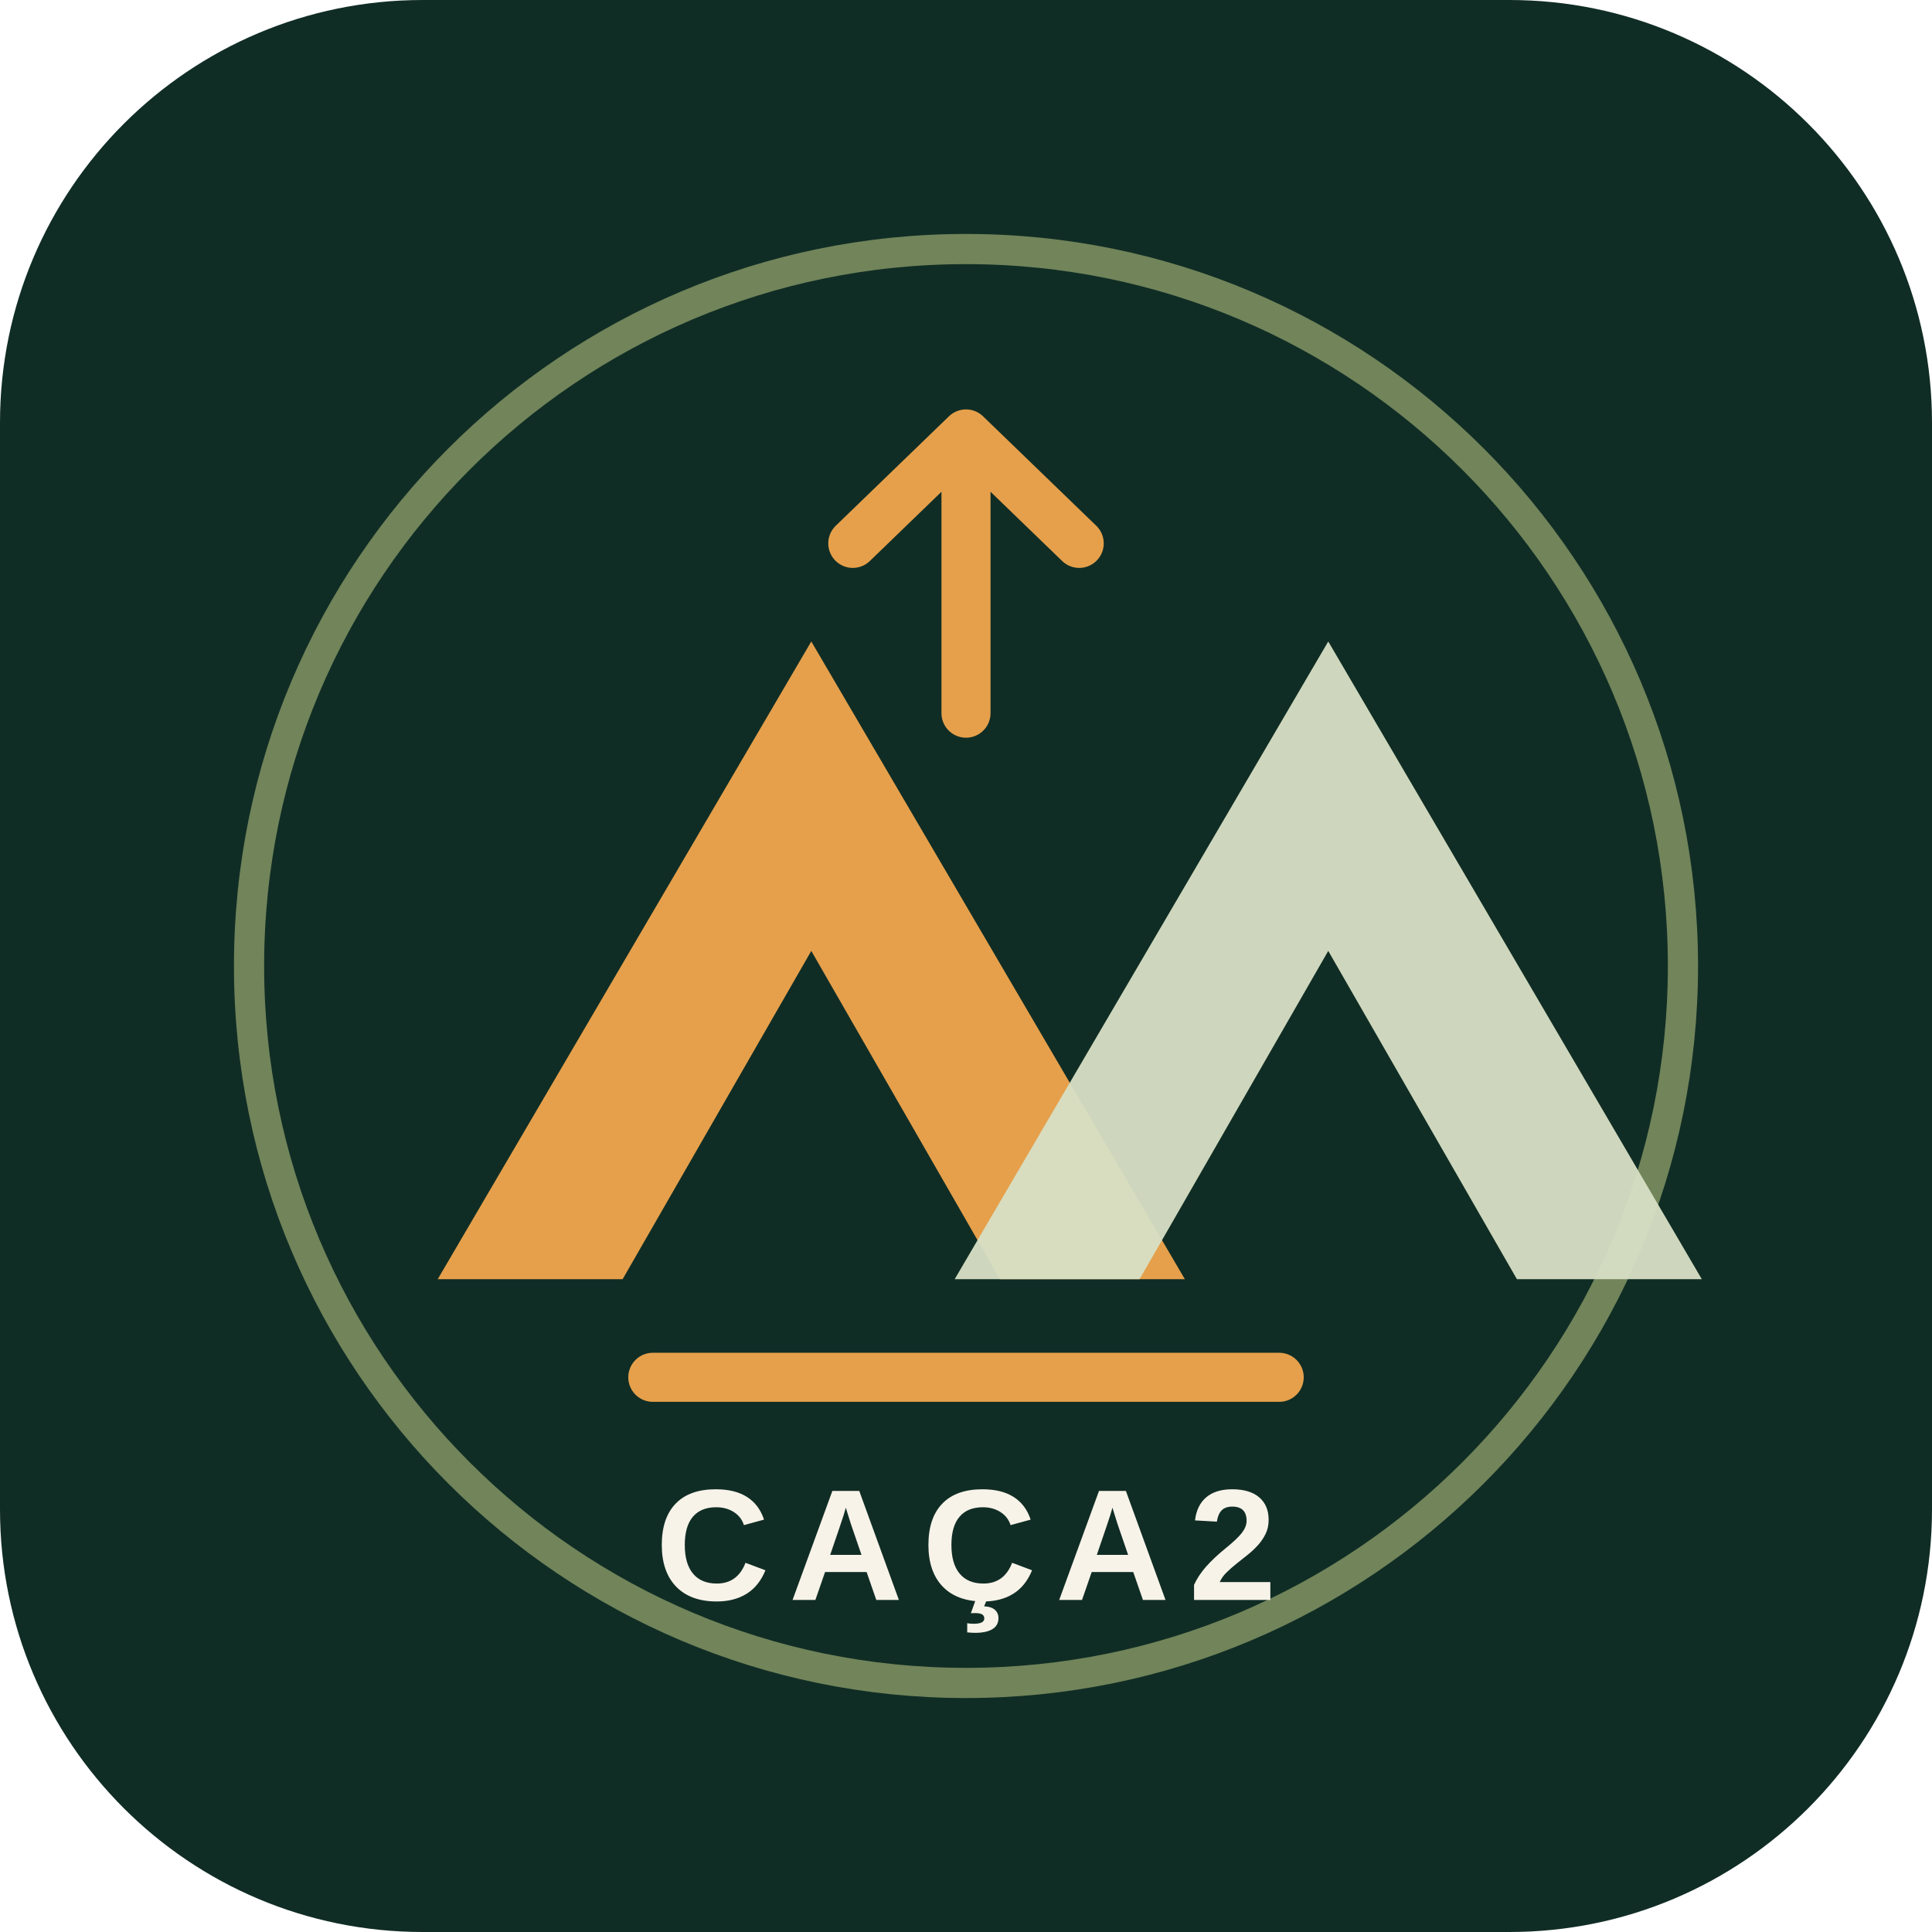
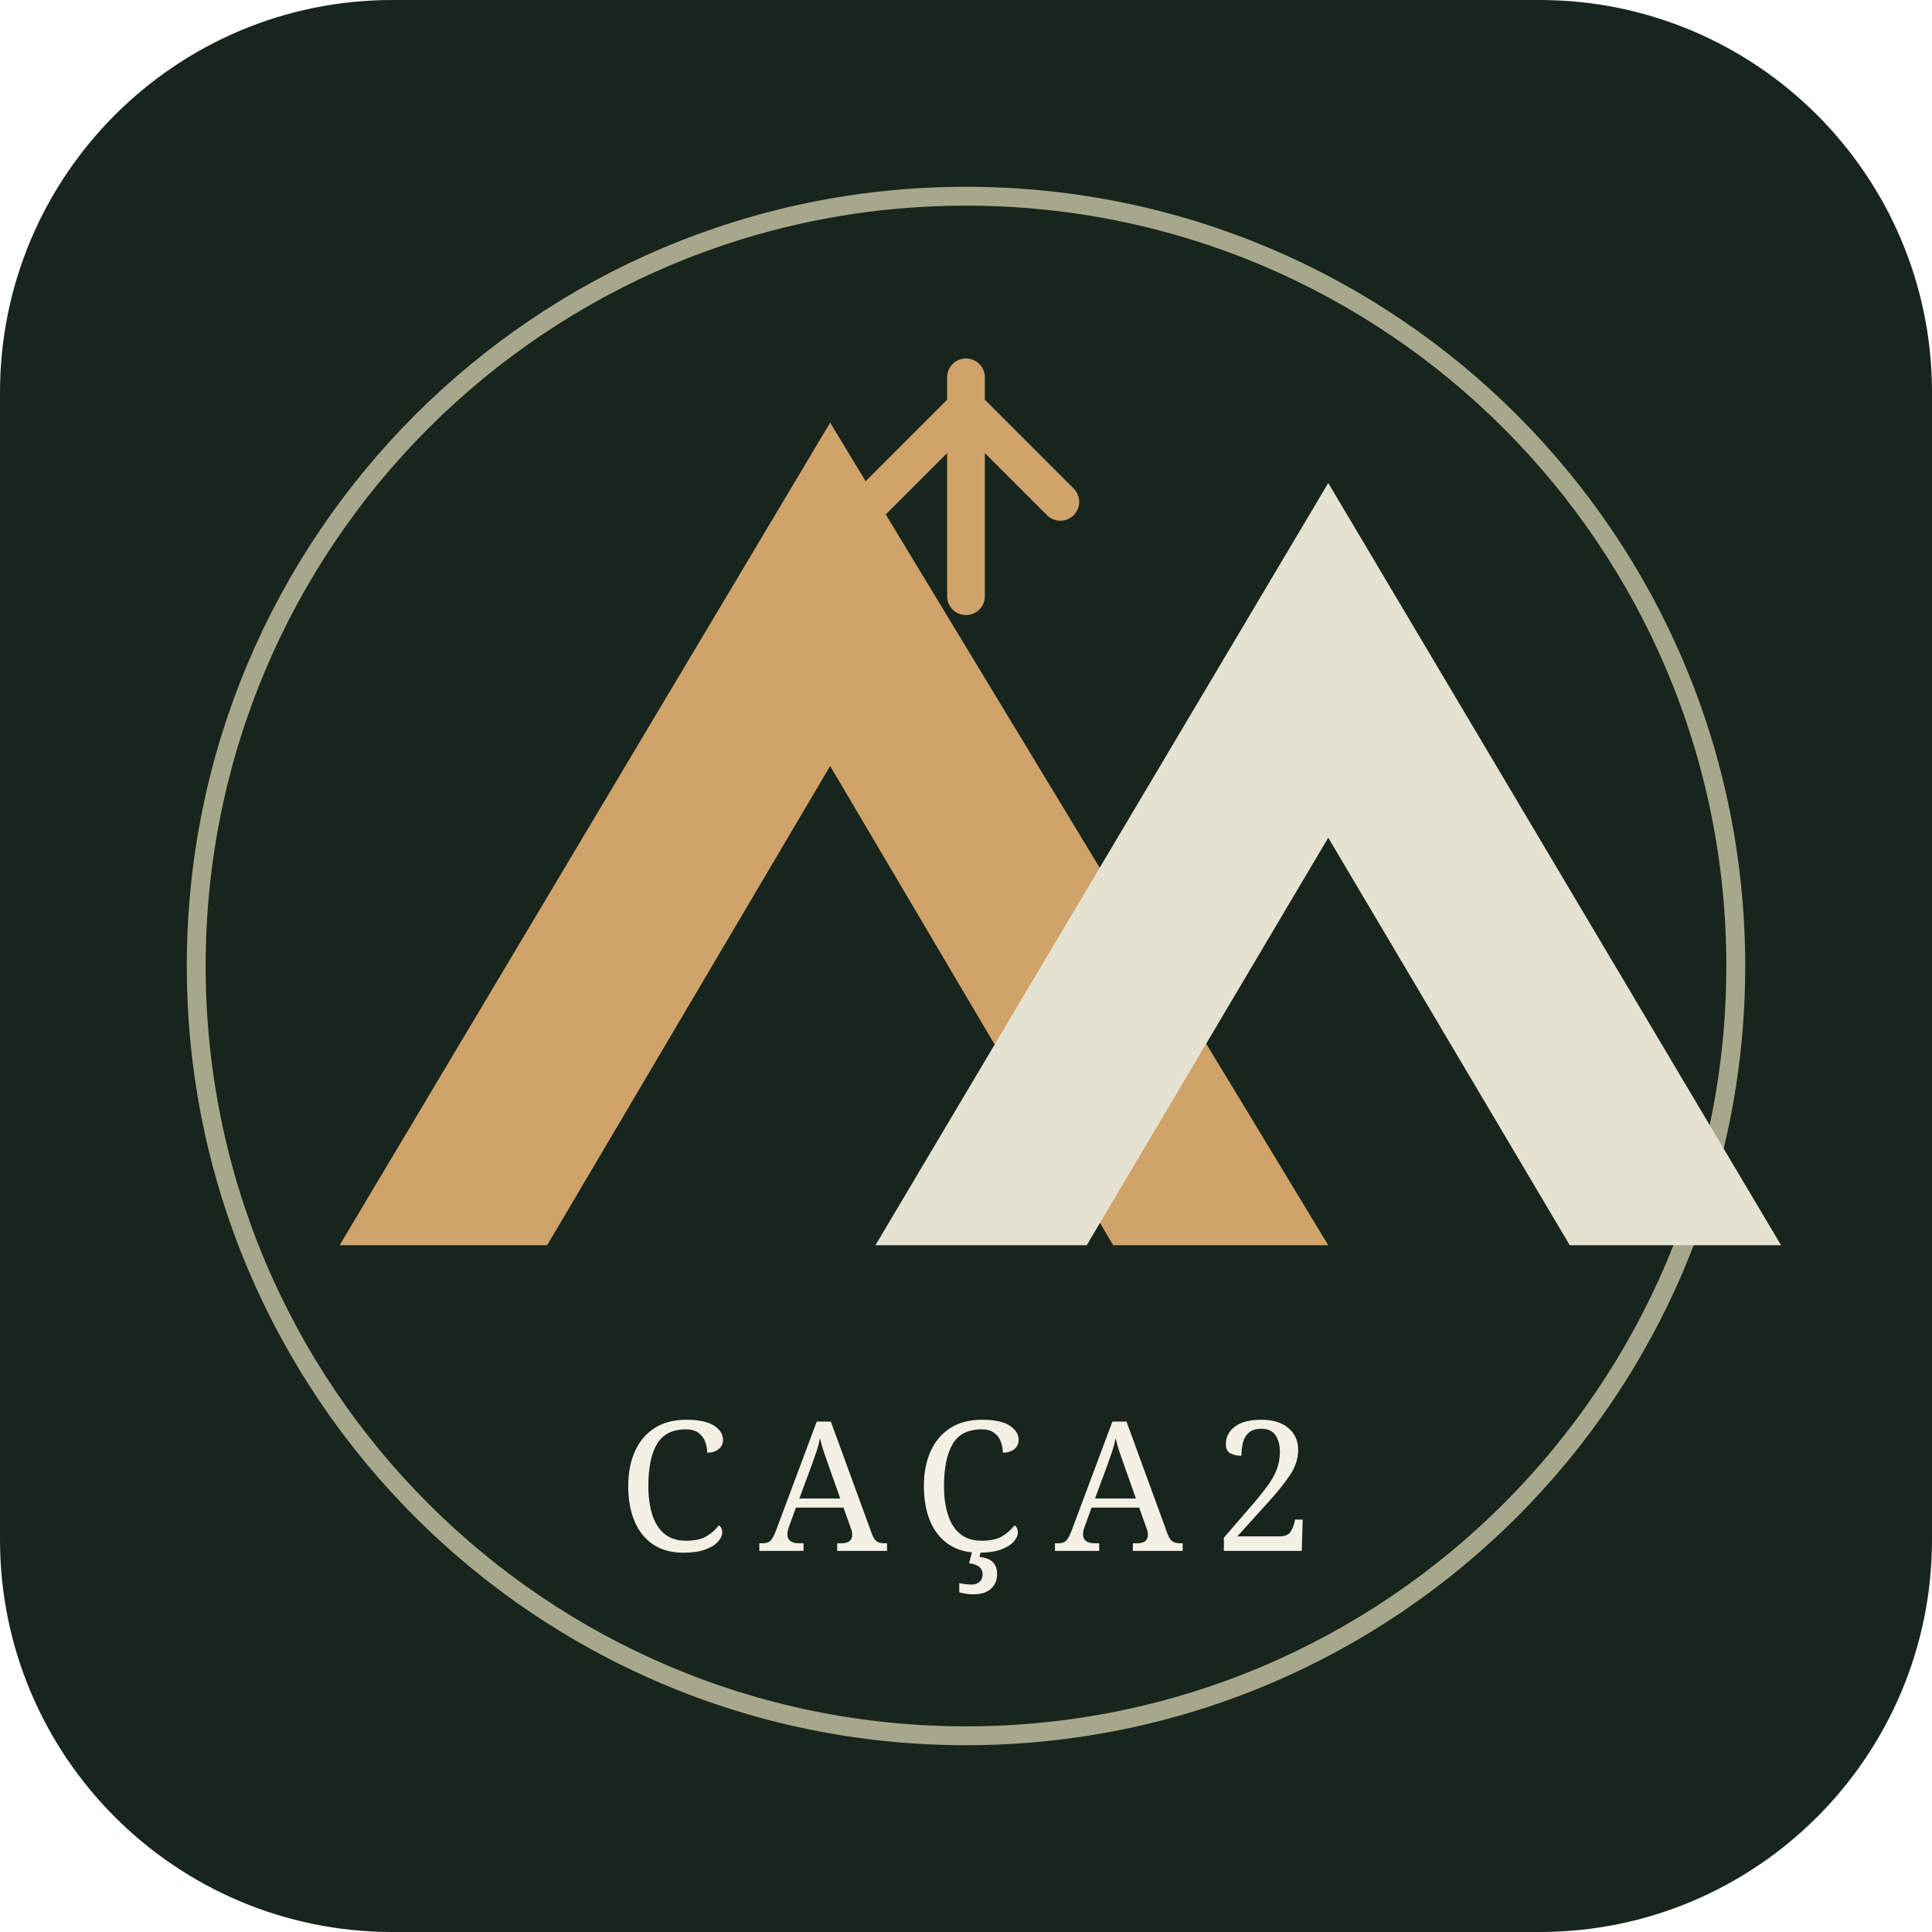
<svg xmlns="http://www.w3.org/2000/svg" viewBox="0 0 512 512">
-   <rect width="512" height="512" rx="112" fill="#102d25" />
-   <circle cx="256" cy="256" r="190" fill="none" stroke="#71845a" stroke-width="8" />
-   <path d="M116 339 215 170l99 169h-49l-50-87-50 87z" fill="#e6a04b" />
-   <path d="M253 339 352 170l99 169h-49l-50-87-50 87z" fill="#d7dfc4" opacity=".95" />
-   <path d="M256 115v74m-30-45 30-29 30 29" fill="none" stroke="#e6a04b" stroke-width="13" stroke-linecap="round" stroke-linejoin="round" />
-   <path d="M173 365h166" stroke="#e6a04b" stroke-width="13" stroke-linecap="round" />
-   <text x="256" y="424" text-anchor="middle" font-family="Arial,sans-serif" font-size="42" font-weight="900" letter-spacing="5" fill="#f7f3e9">CAÇA2</text>
+   <rect width="512" height="512" rx="104" fill="#17251d" />
+   <circle cx="256" cy="256" r="204" fill="none" stroke="#a7a88b" stroke-width="5" />
+   <path d="M90 330 220 112l132 218h-57l-75-127-75 127z" fill="#d0a36a" />
+   <path d="M232 330 352 128l120 202h-56l-64-108-64 108z" fill="#e6e2d1" />
+   <path d="M256 100v58m-25-25 25-25 25 25" fill="none" stroke="#d0a36a" stroke-width="10" stroke-linecap="round" />
+   <text x="256" y="411" text-anchor="middle" font-family="Georgia,serif" font-size="48" letter-spacing="8" fill="#f4f0e6">CAÇA2</text>
</svg>
